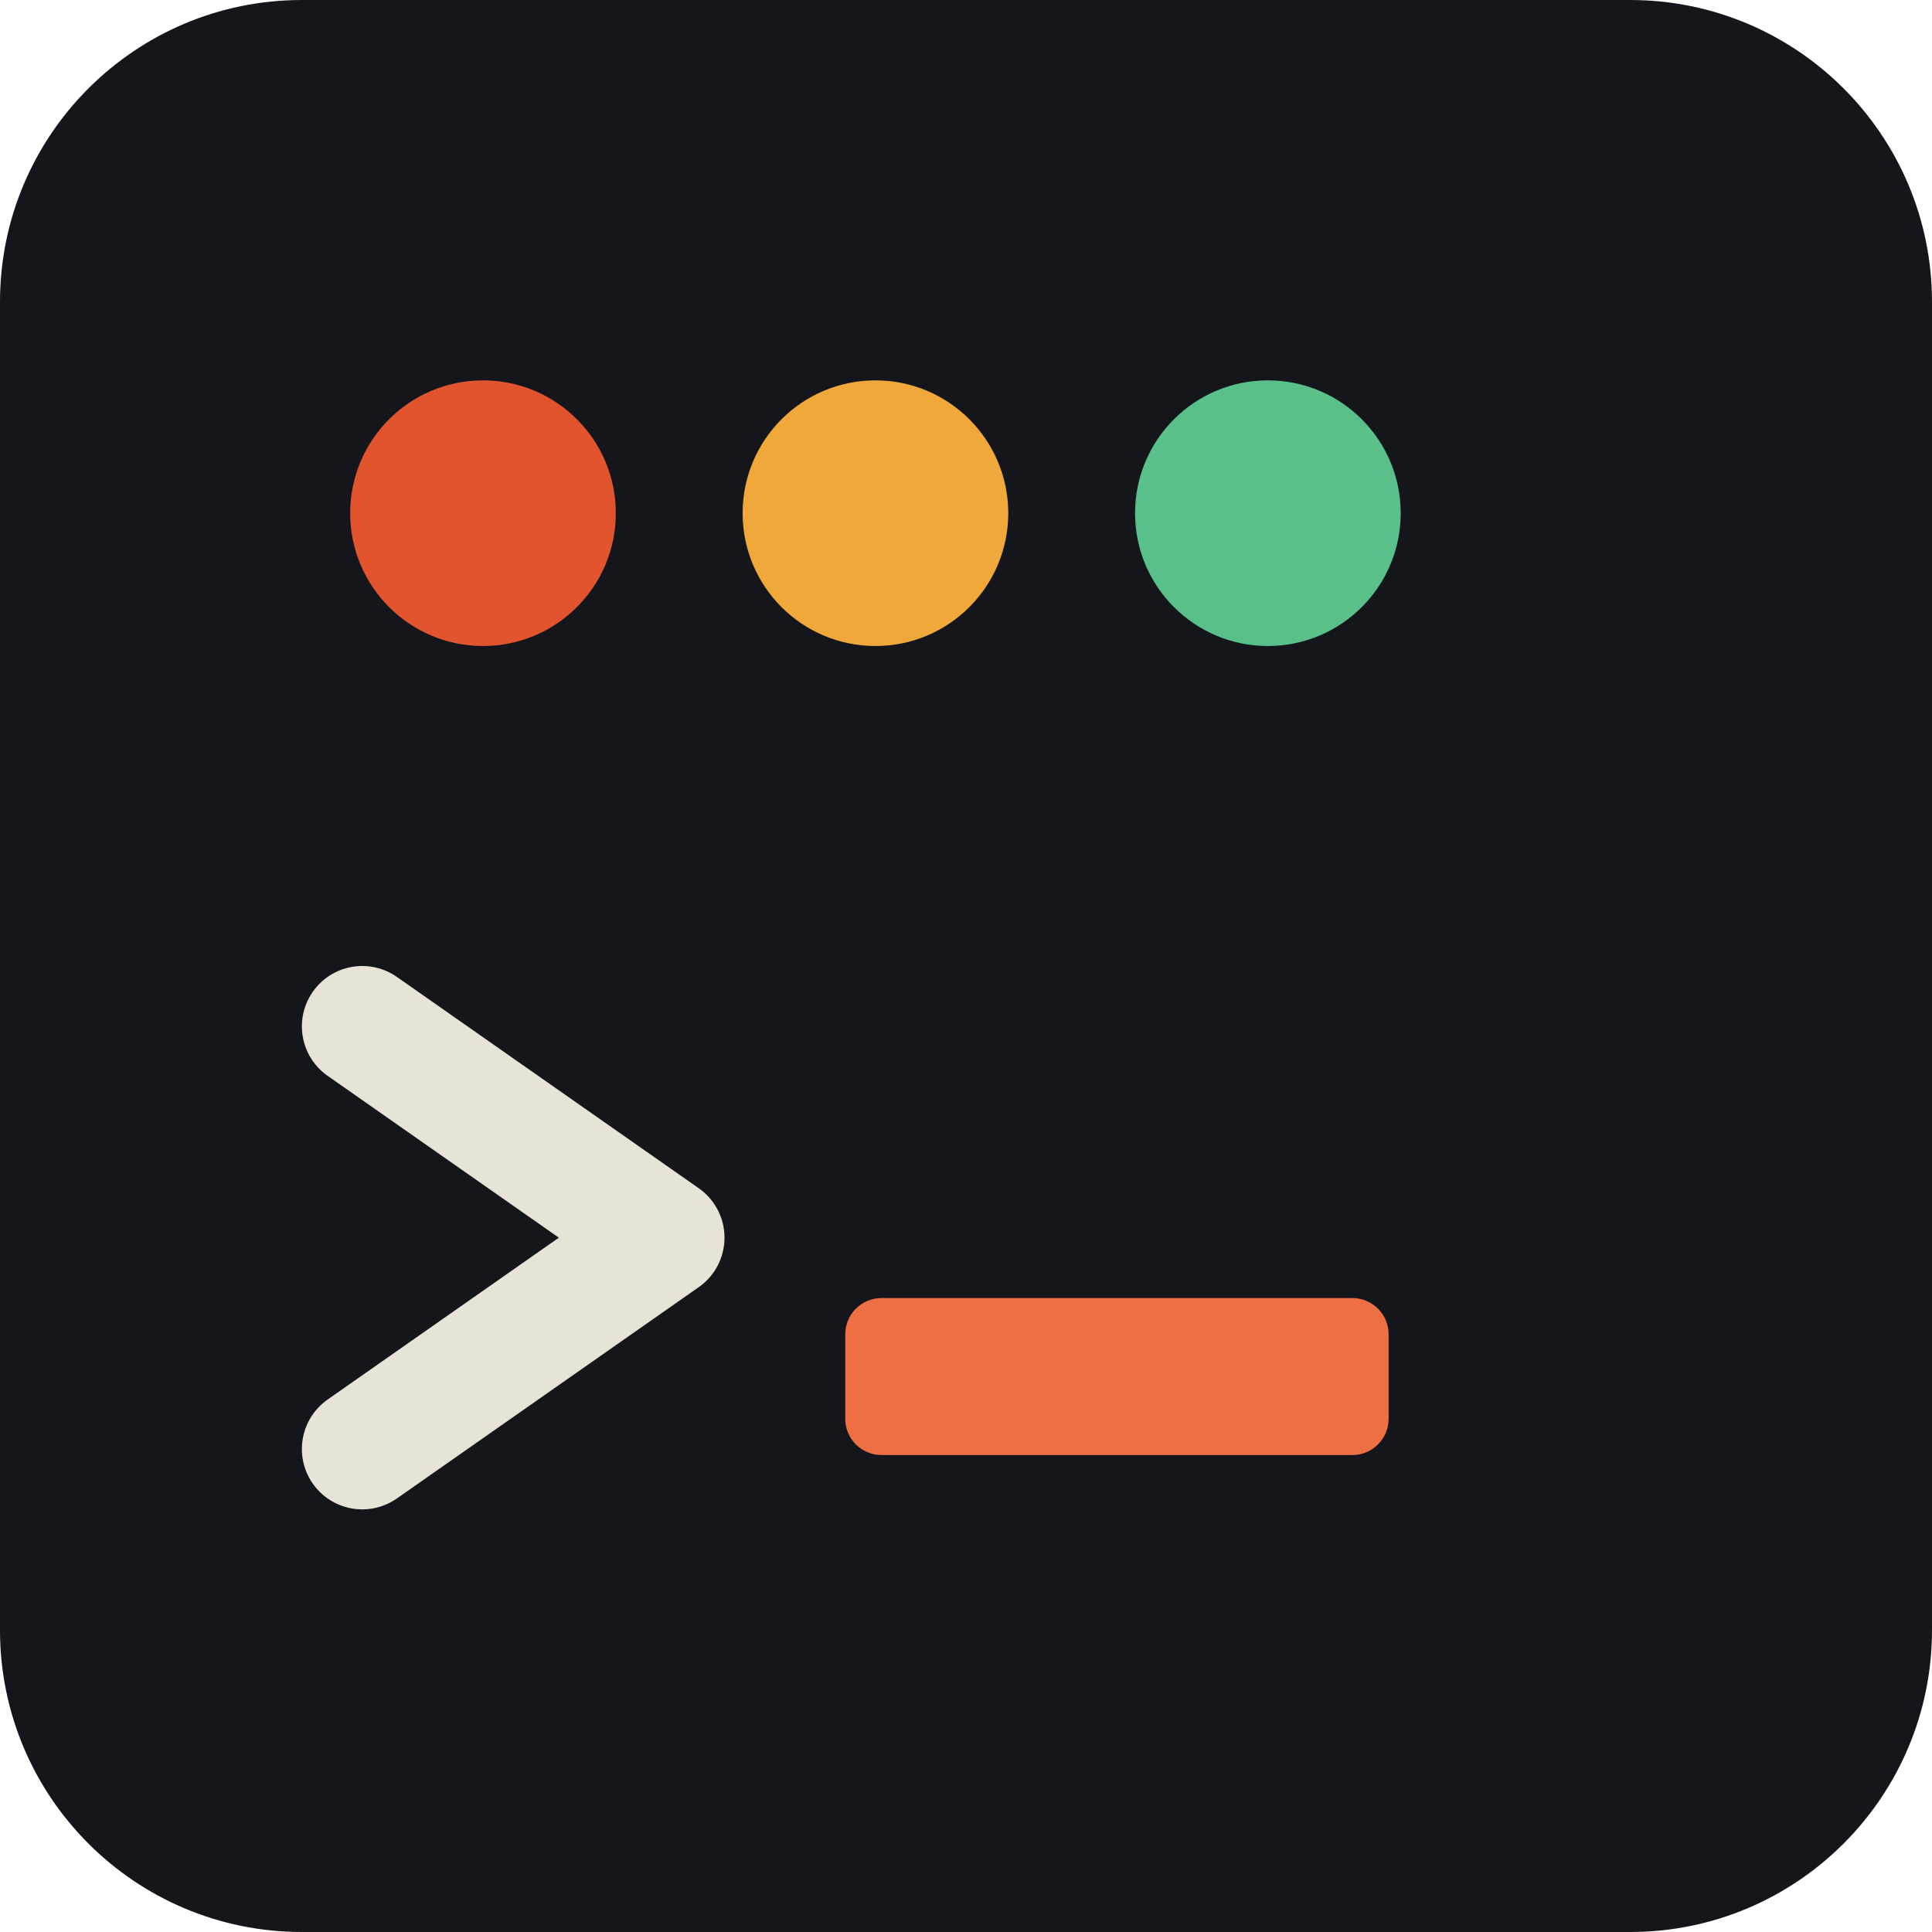
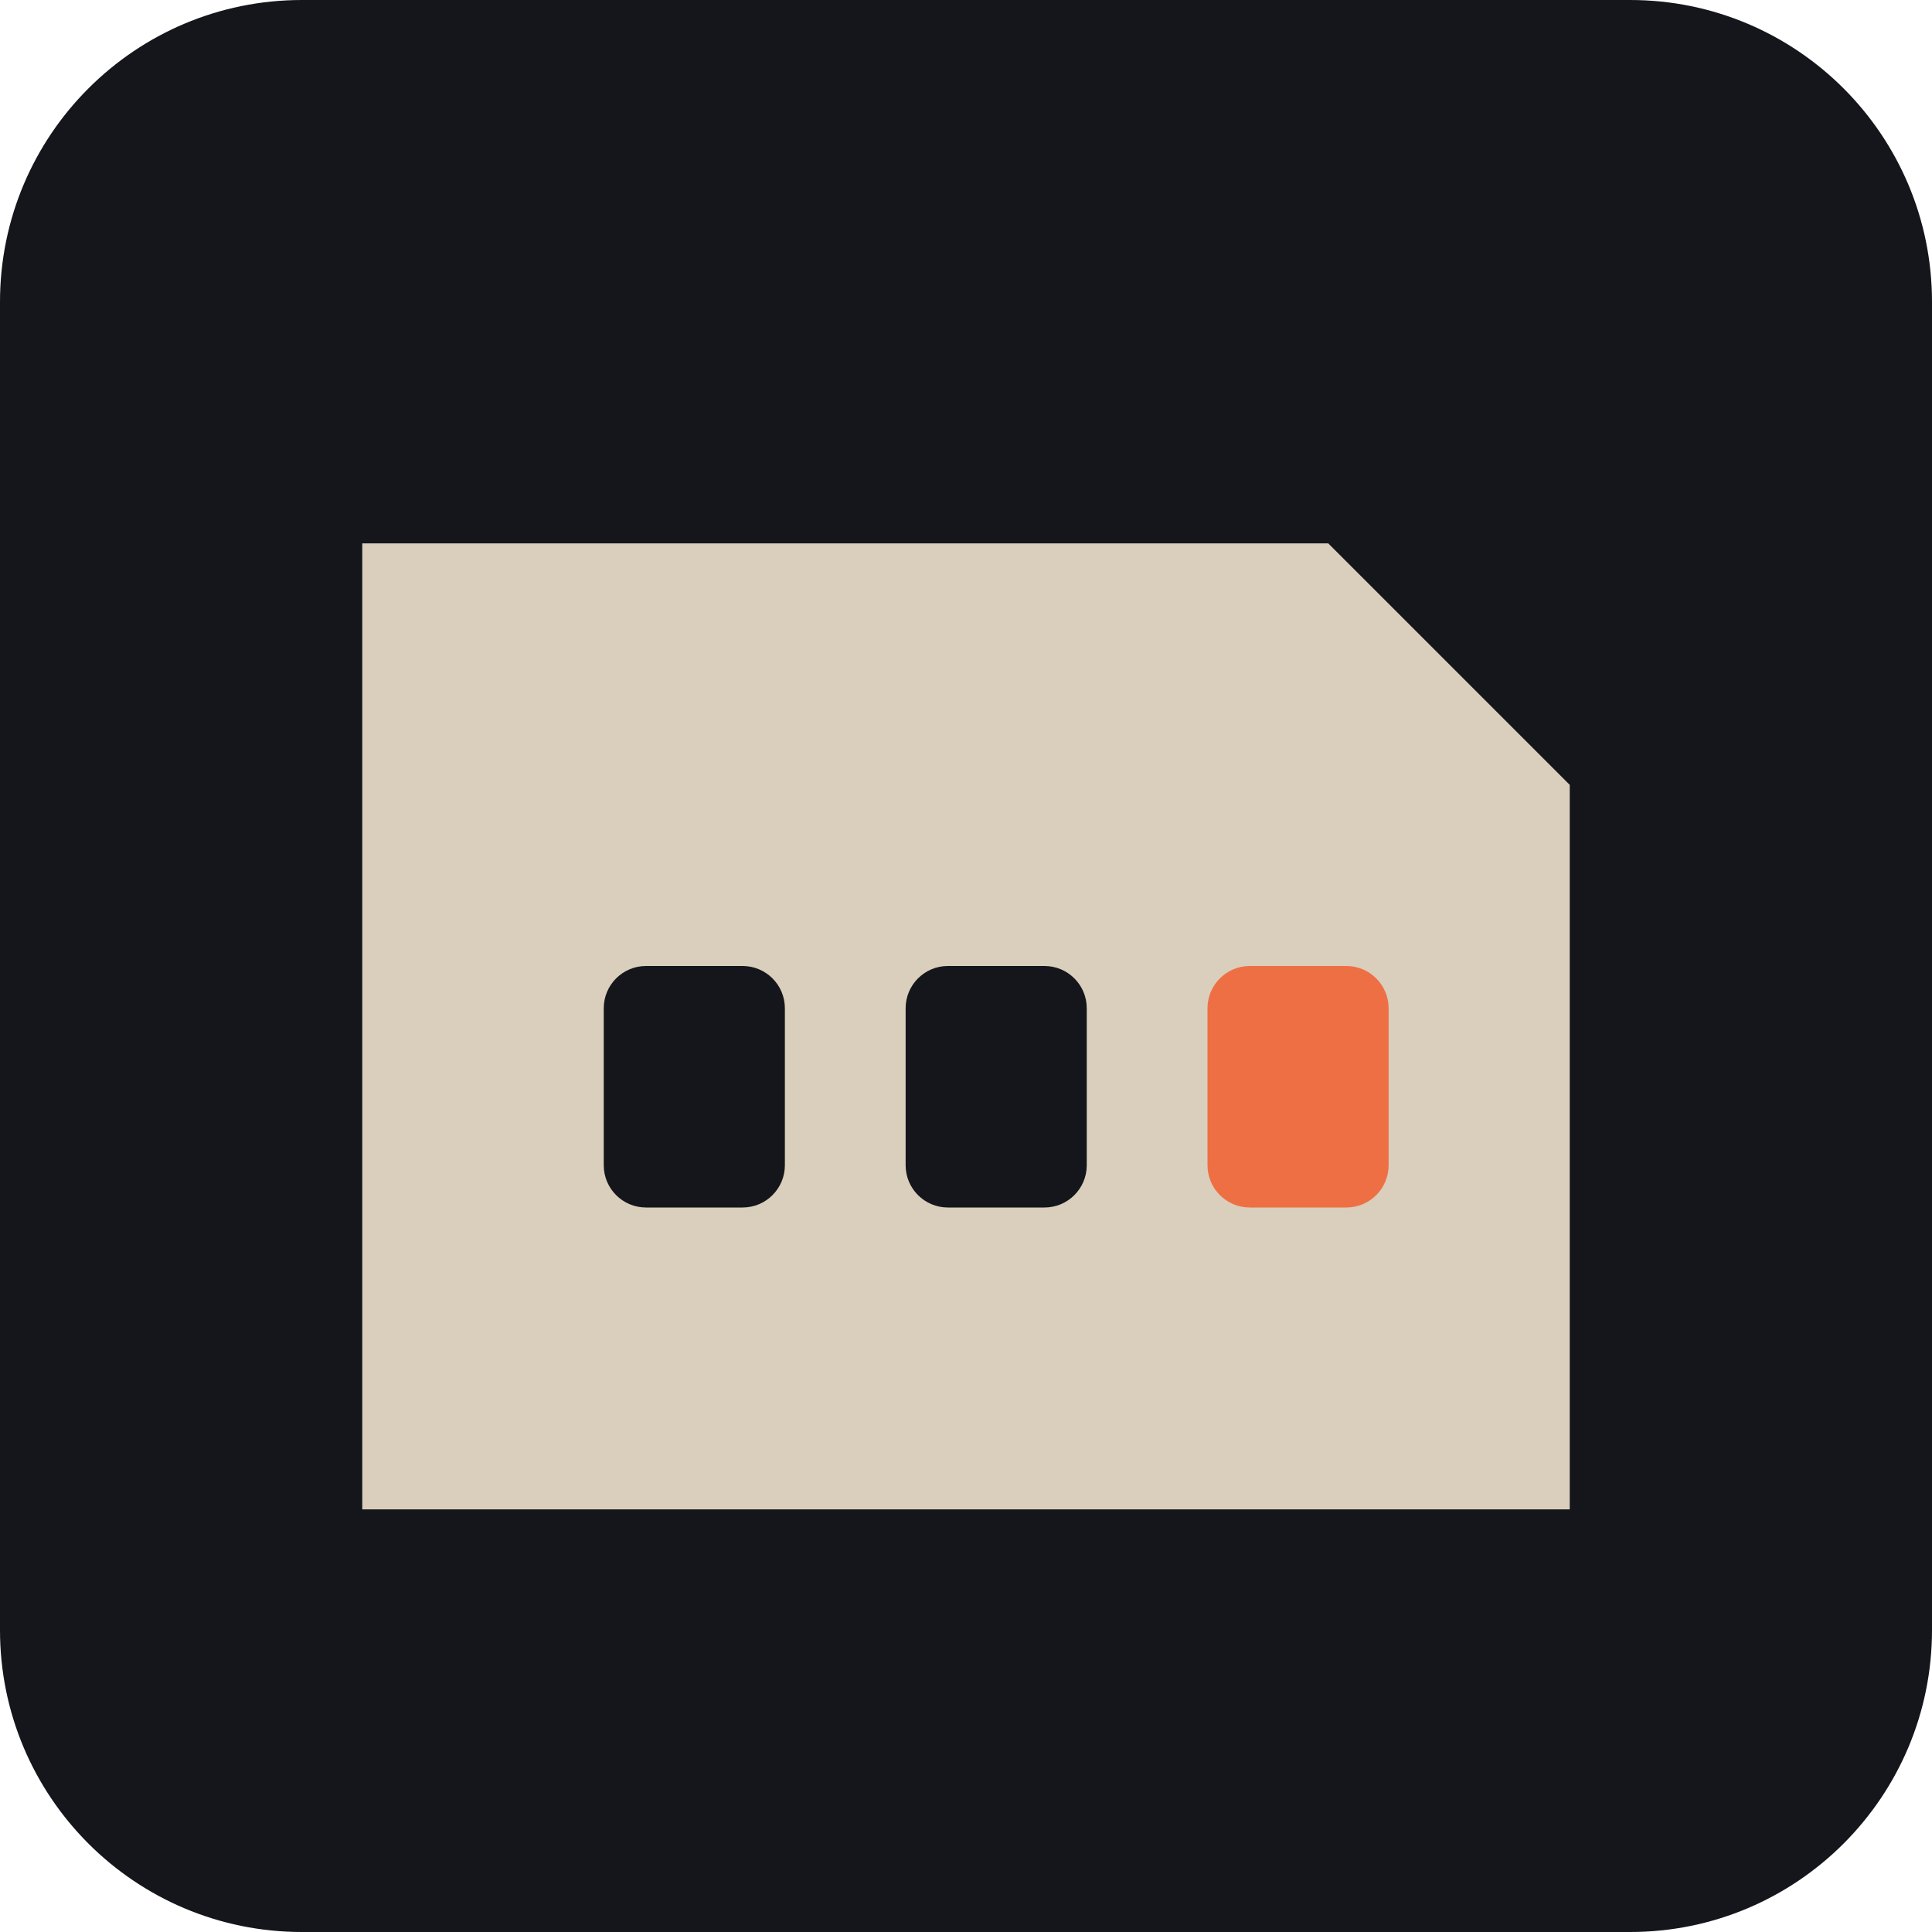
<svg xmlns="http://www.w3.org/2000/svg" viewBox="0 0 32 32">
  <rect width="32" height="32" rx="5" fill="#14161b" />
-   <circle cx="8" cy="8.5" r="2.2" fill="#e1542e" />
-   <circle cx="14.5" cy="8.5" r="2.2" fill="#f0a83a" />
-   <circle cx="21" cy="8.5" r="2.2" fill="#59c08a" />
-   <path d="M6 17 L11 20.5 L6 24" fill="none" stroke="#e8e3d7" stroke-width="2" stroke-linejoin="round" stroke-linecap="round" />
-   <rect x="14" y="21.5" width="9" height="2.6" rx="0.6" fill="#ef6f44" />
+   <path d="M6 9 H22 L26 13 V25 H6 Z" fill="#d9cfbc" />
+   <g fill="#14161b">
+     <rect x="10" y="16" width="3" height="4" rx="0.7" />
+     <rect x="15" y="16" width="3" height="4" rx="0.7" />
+   </g>
+   <rect x="20" y="16" width="3" height="4" rx="0.7" fill="#ef6f44" />
</svg>
